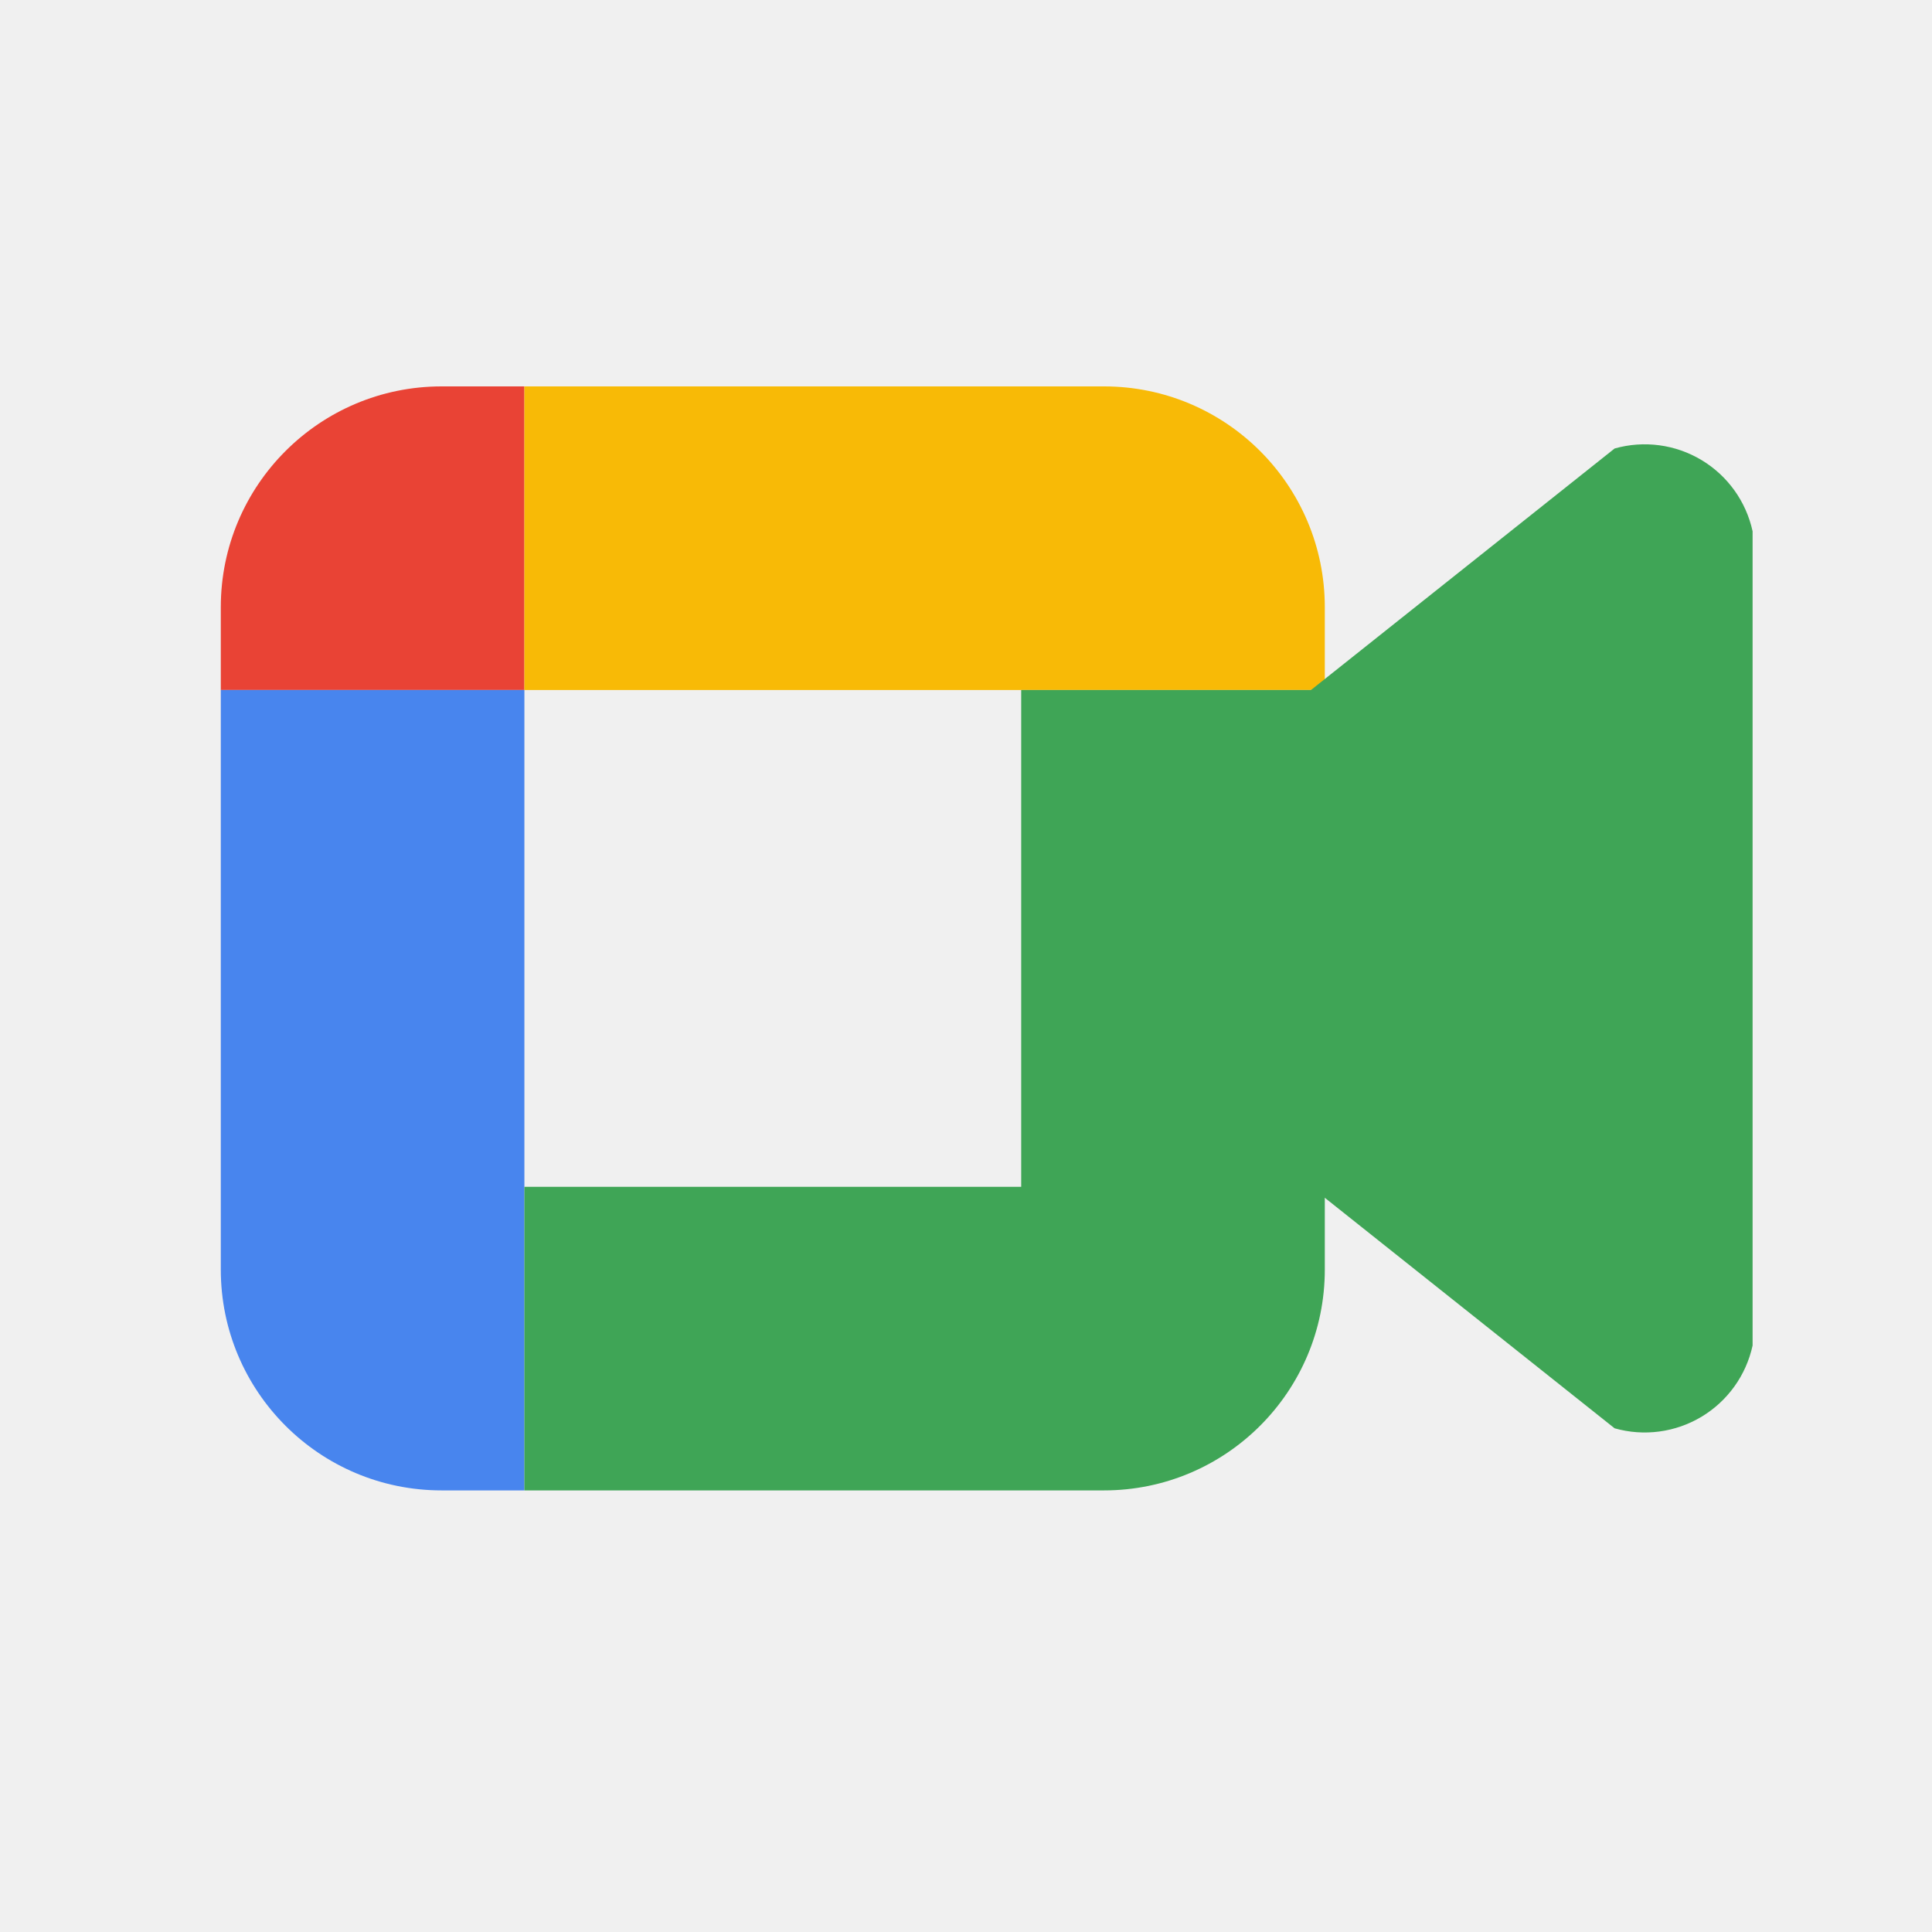
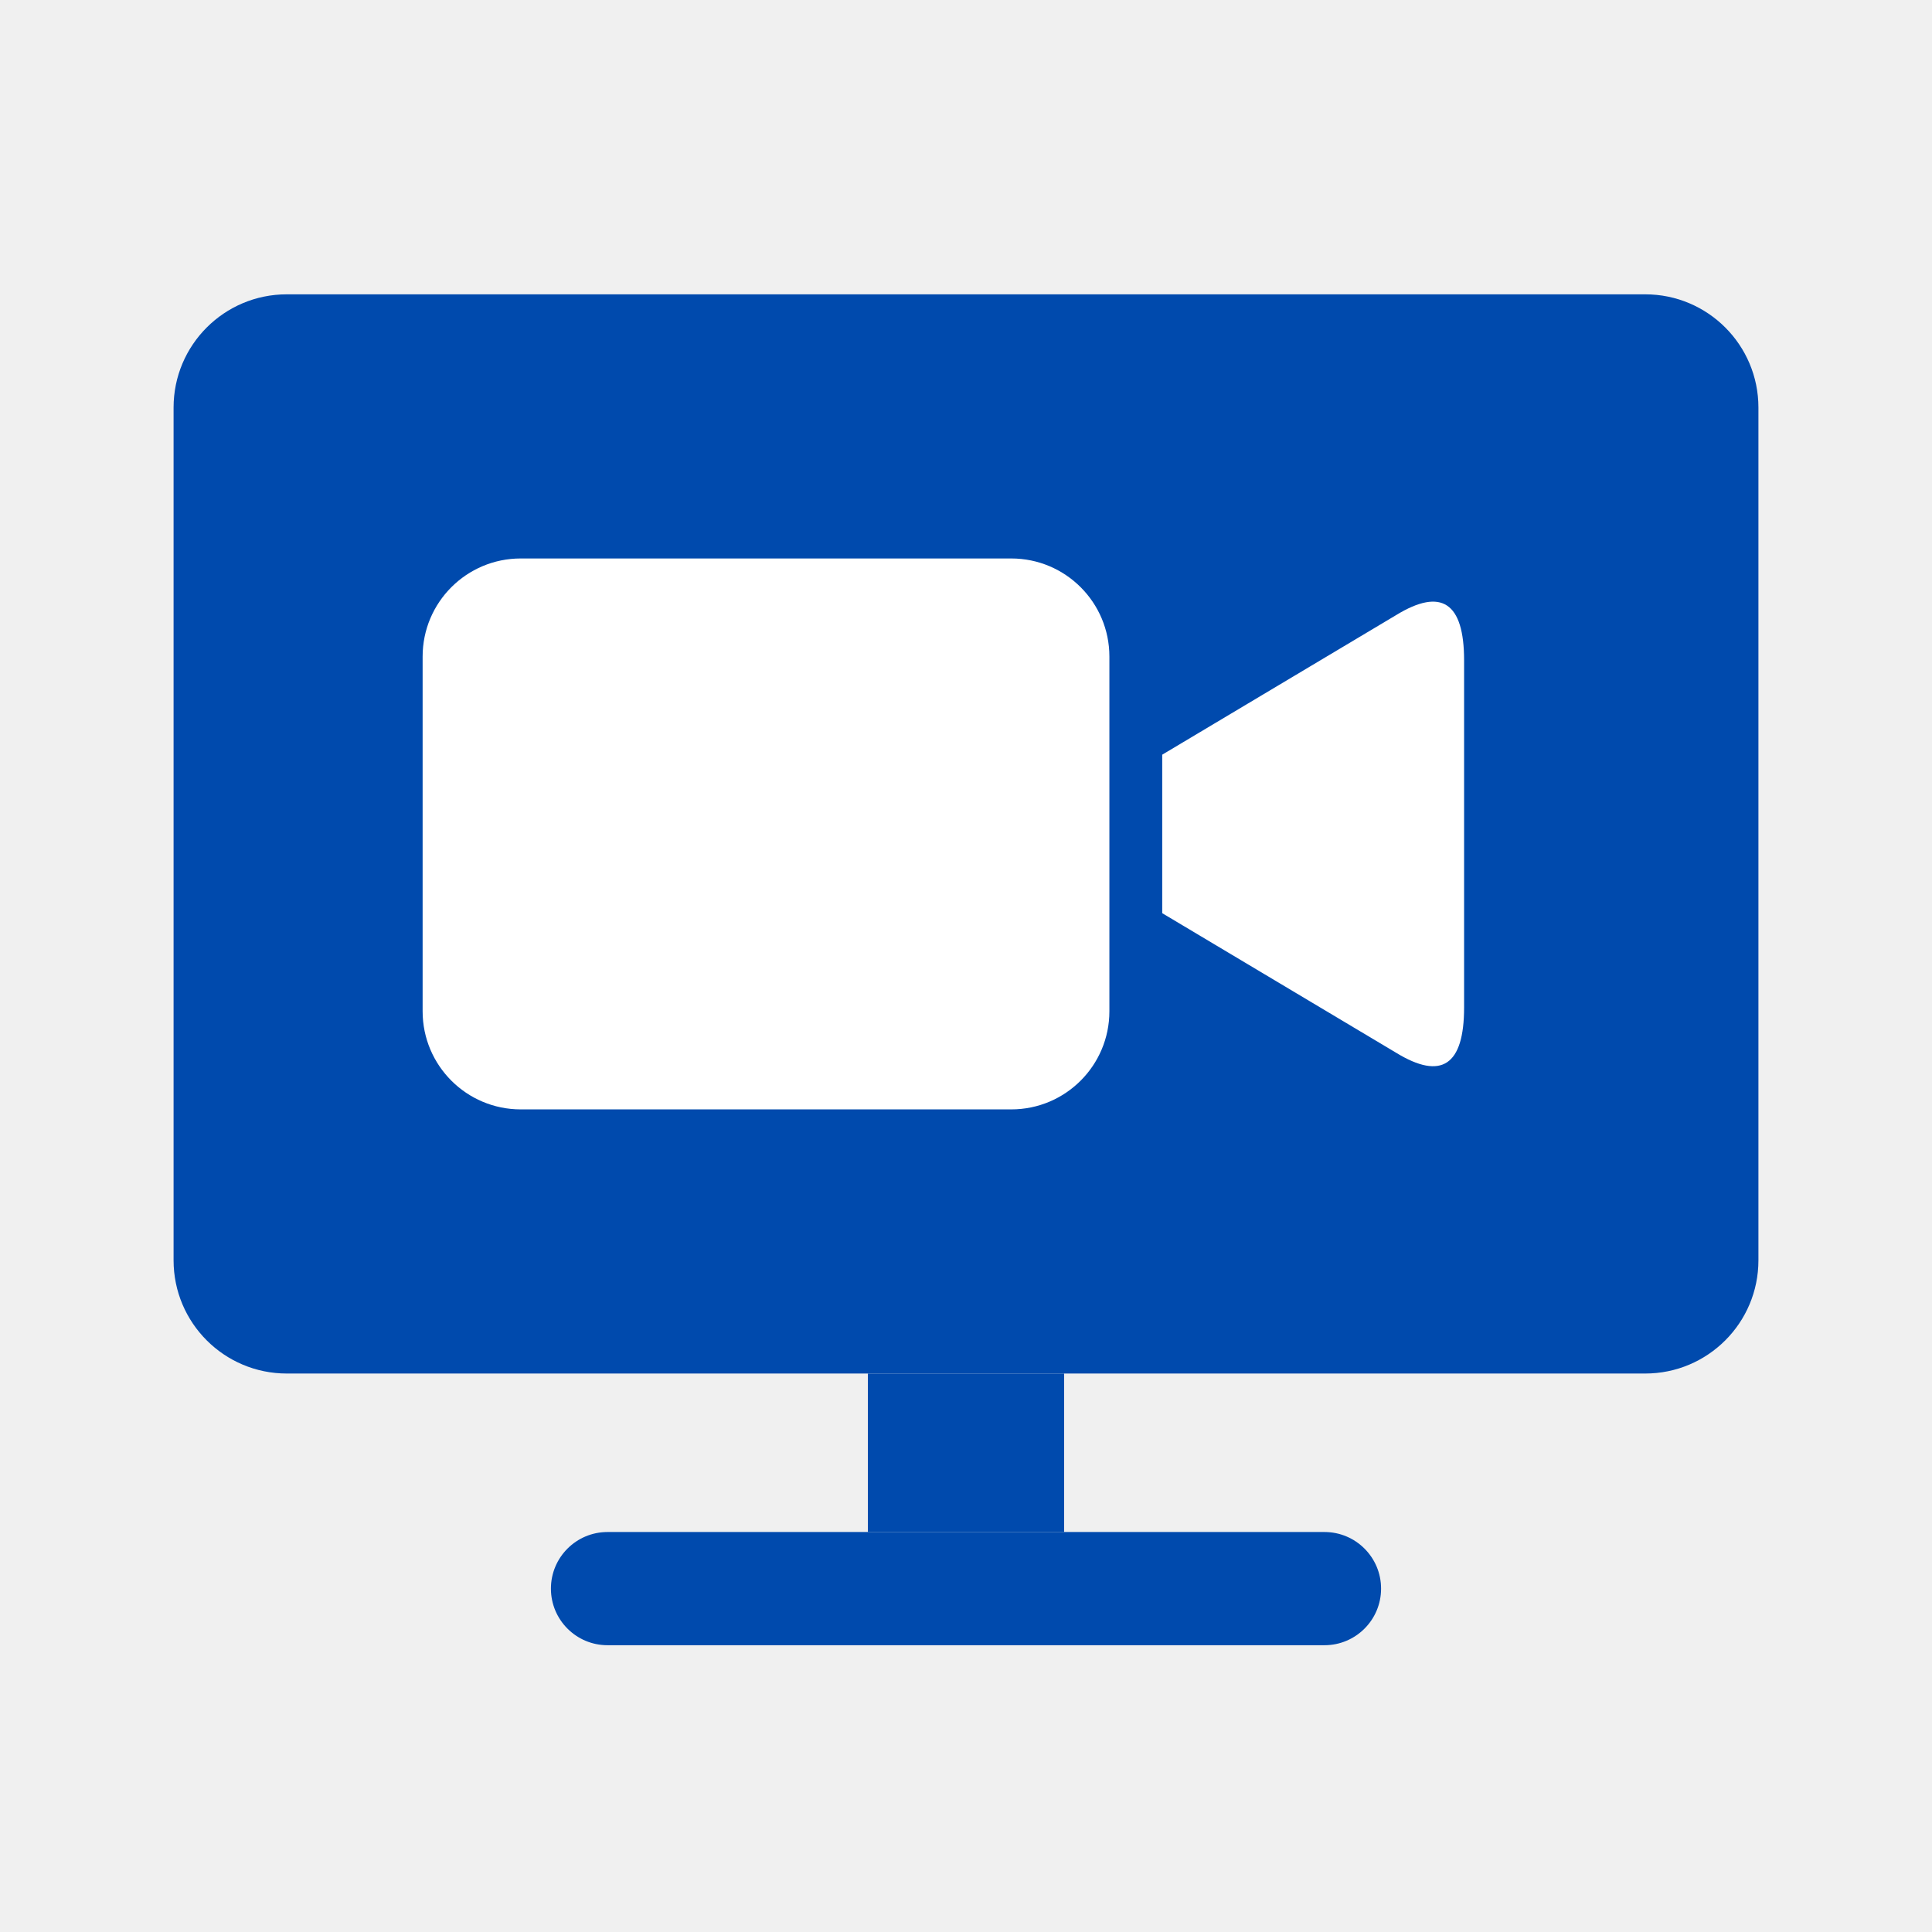
- <svg xmlns="http://www.w3.org/2000/svg" viewBox="0 0 280 280" width="100%" height="100%">
-   <path d="M 76 100 L 32 100 L 32 88 A 32 32 0 0 1 64 56 L 76 56 Z" fill="#e94335" />
-   <path d="M 76 100 L 76 56 L 160 56 A 32 32 0 0 1 192 88 L 192 100 Z" fill="#f8ba06" />
-   <path d="M 76 100 L 76 216 L 64 216 A 32 32 0 0 1 32 184 L 32 100 Z" fill="#4885ee" />
-   <path d="M 148 100 L 192 100 L 192 184 A 32 32 0 0 1 160 216 L 76 216 L 76 172 L 148 172 Z" fill="#3fa556" />
-   <path d="M 190 100 L 234 65 A 16 16 0 0 1 254 77 L 254 195 A 16 16 0 0 1 234 207 L 190 172 Z" fill="#3fa556" />
+ <svg xmlns="http://www.w3.org/2000/svg" viewBox="0 0 512 512" width="100%" height="100%">
+   <rect x="46" y="78" width="420" height="286" rx="30" fill="#004aad" />
+   <rect x="230" y="364" width="52" height="42" fill="#004aad" />
+   <rect x="146" y="406" width="220" height="30" rx="15" fill="#004aad" />
+   <rect x="112" y="148" width="182" height="146" rx="26" fill="#ffffff" />
+   <path d="M308 200 L370 163 q18 -11 18 12 v92 q0 23 -18 12 L308 242 Z" fill="#ffffff" />
</svg>
